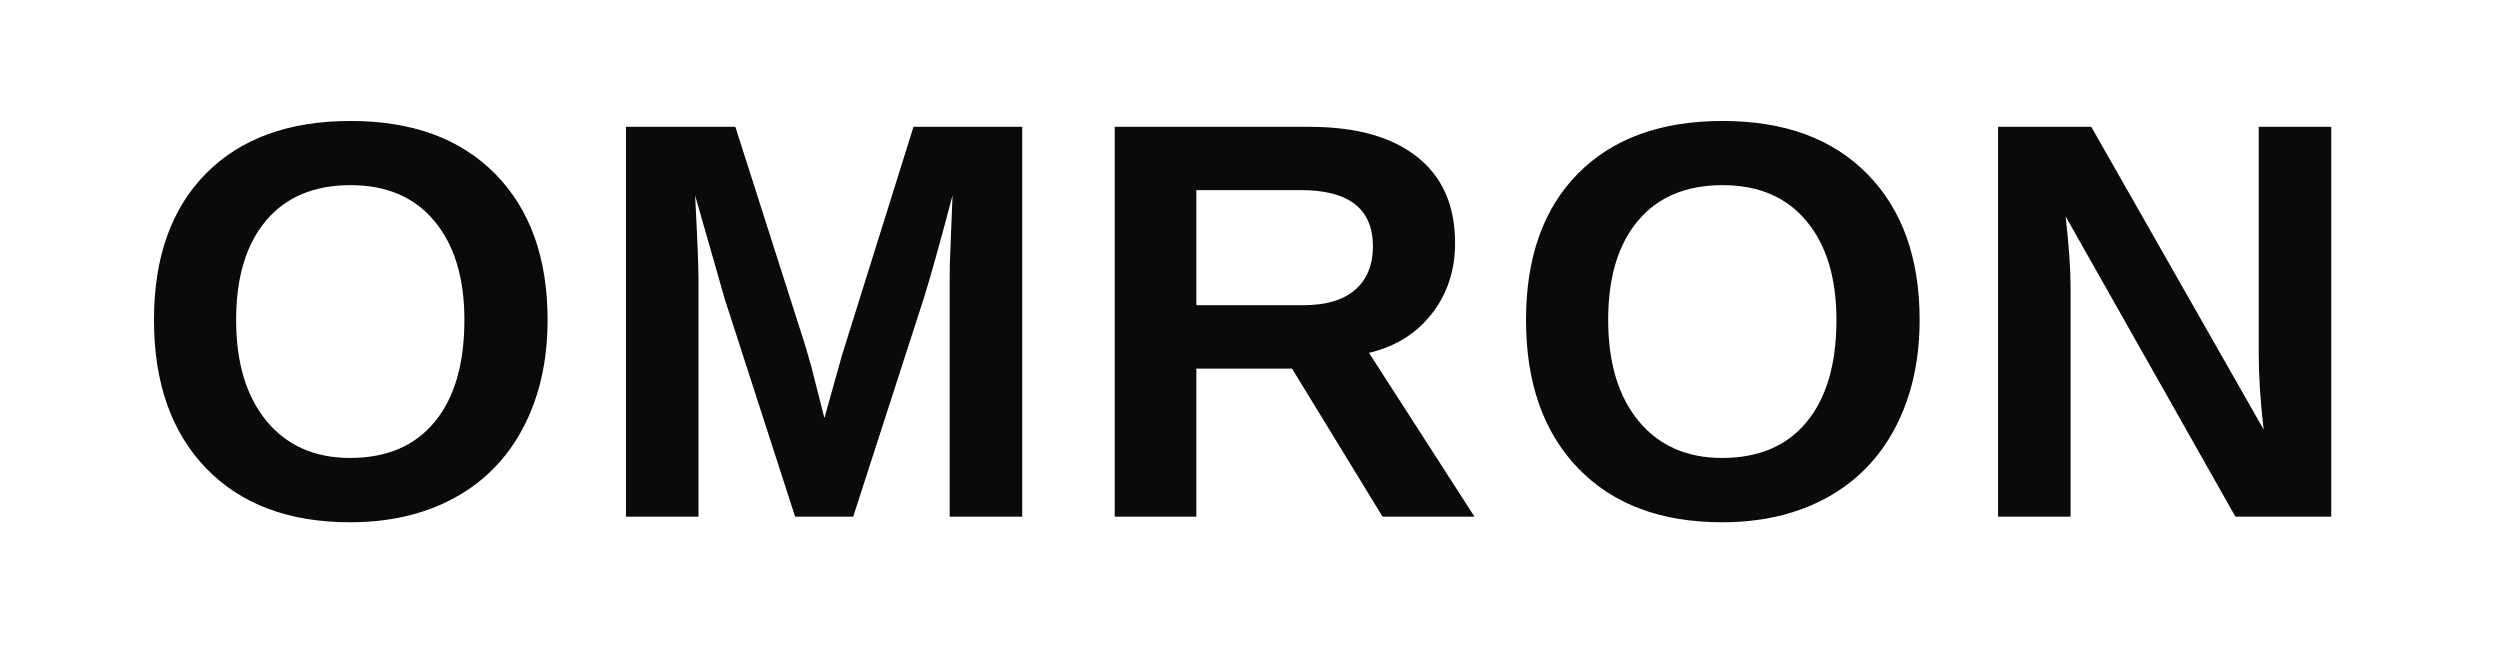
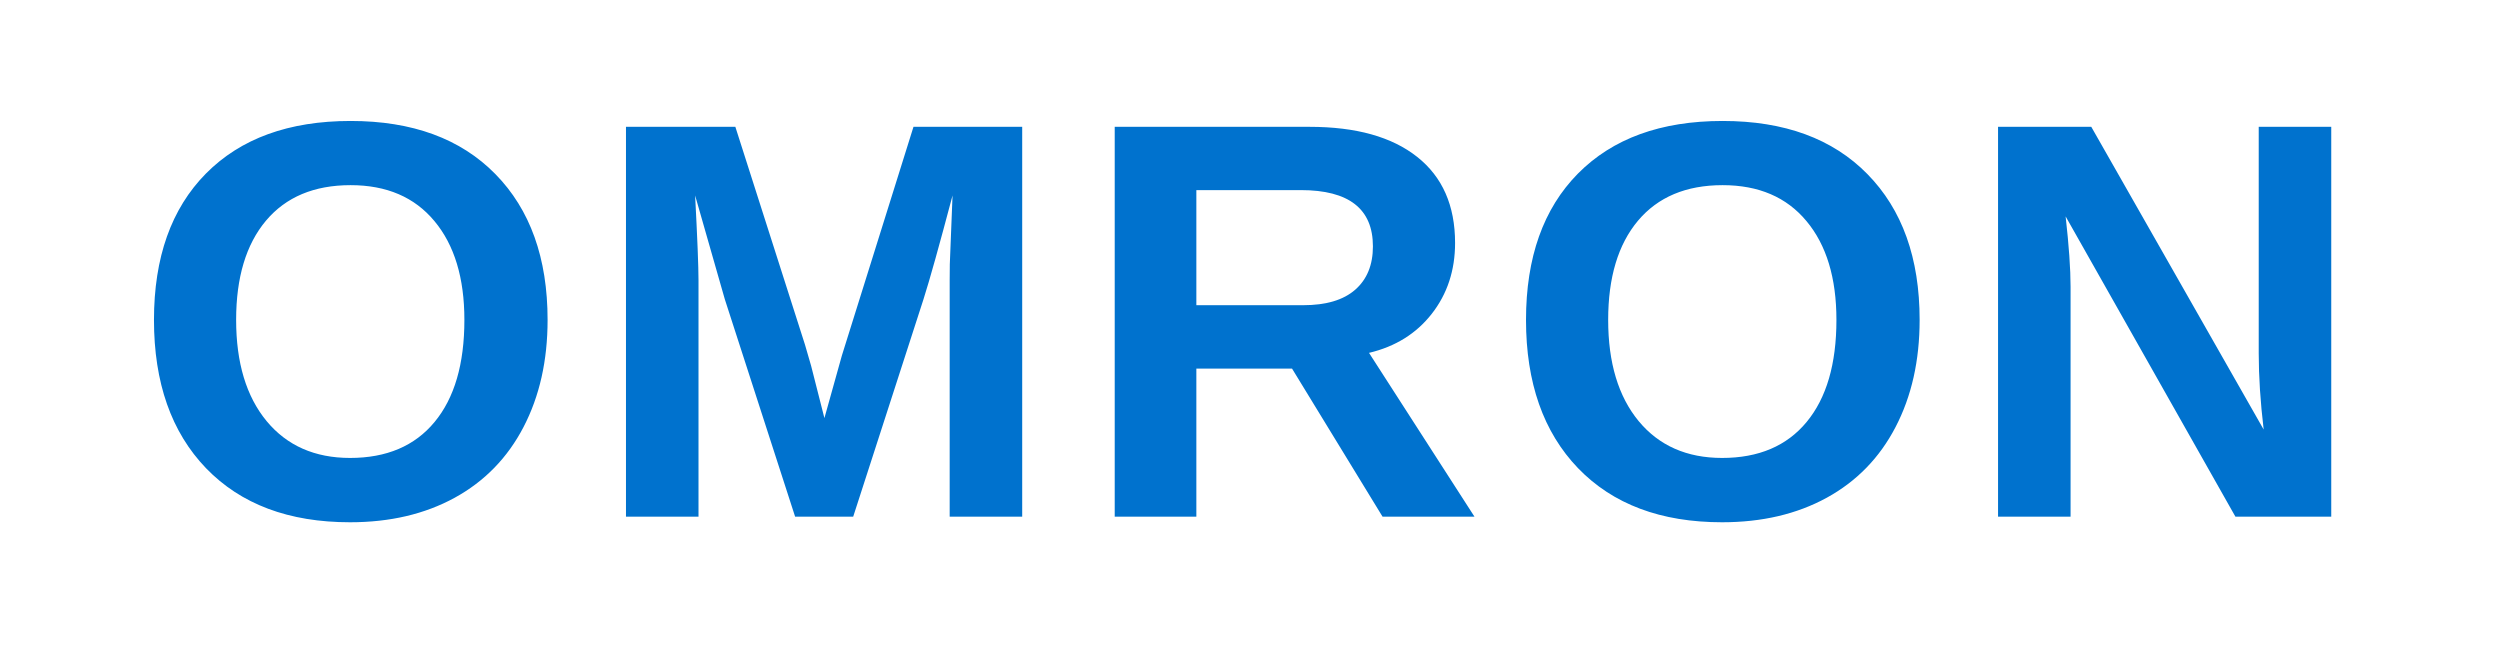
<svg xmlns="http://www.w3.org/2000/svg" viewBox="0 0 300 80" fill="none">
-   <text x="150" y="62" font-family="Arial, Helvetica, sans-serif" font-size="68" font-weight="900" text-anchor="middle" fill="#0a0a0a" letter-spacing="2">OMRON</text>
+   <text x="150" y="62" font-family="Arial, Helvetica, sans-serif" font-size="68" font-weight="900" text-anchor="middle" fill="#0072CE" letter-spacing="2">OMRON</text>
</svg>
